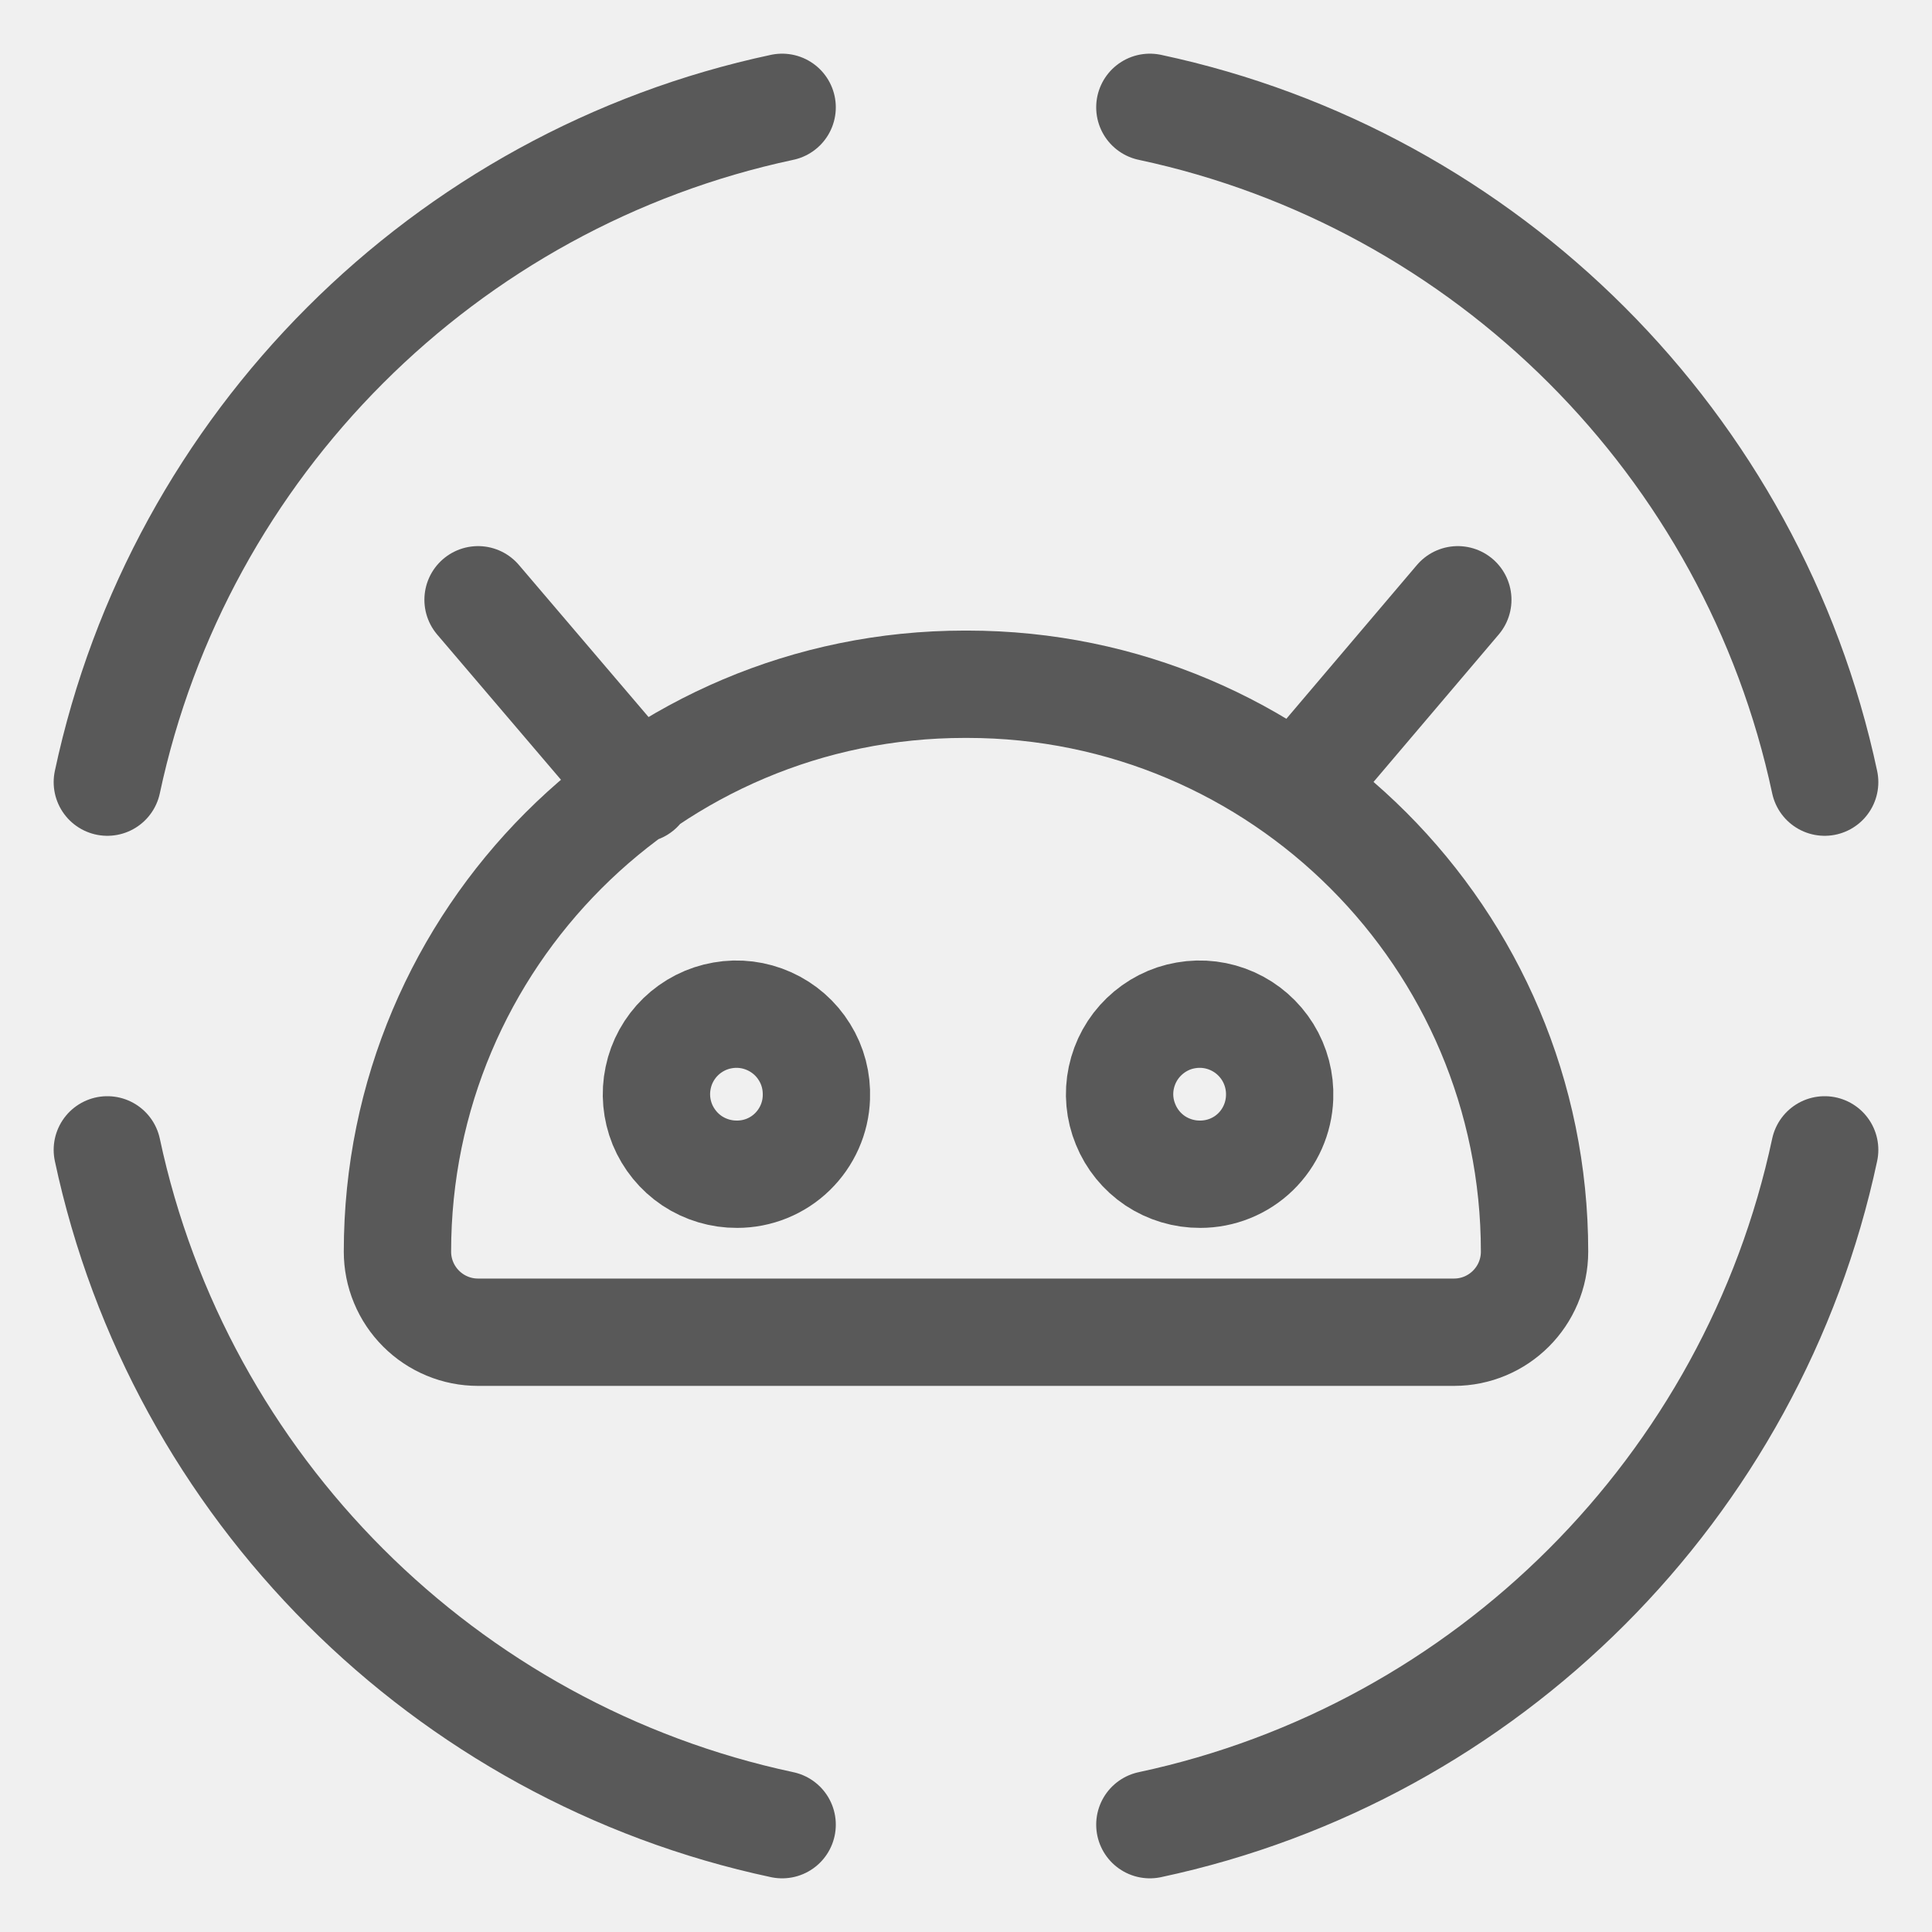
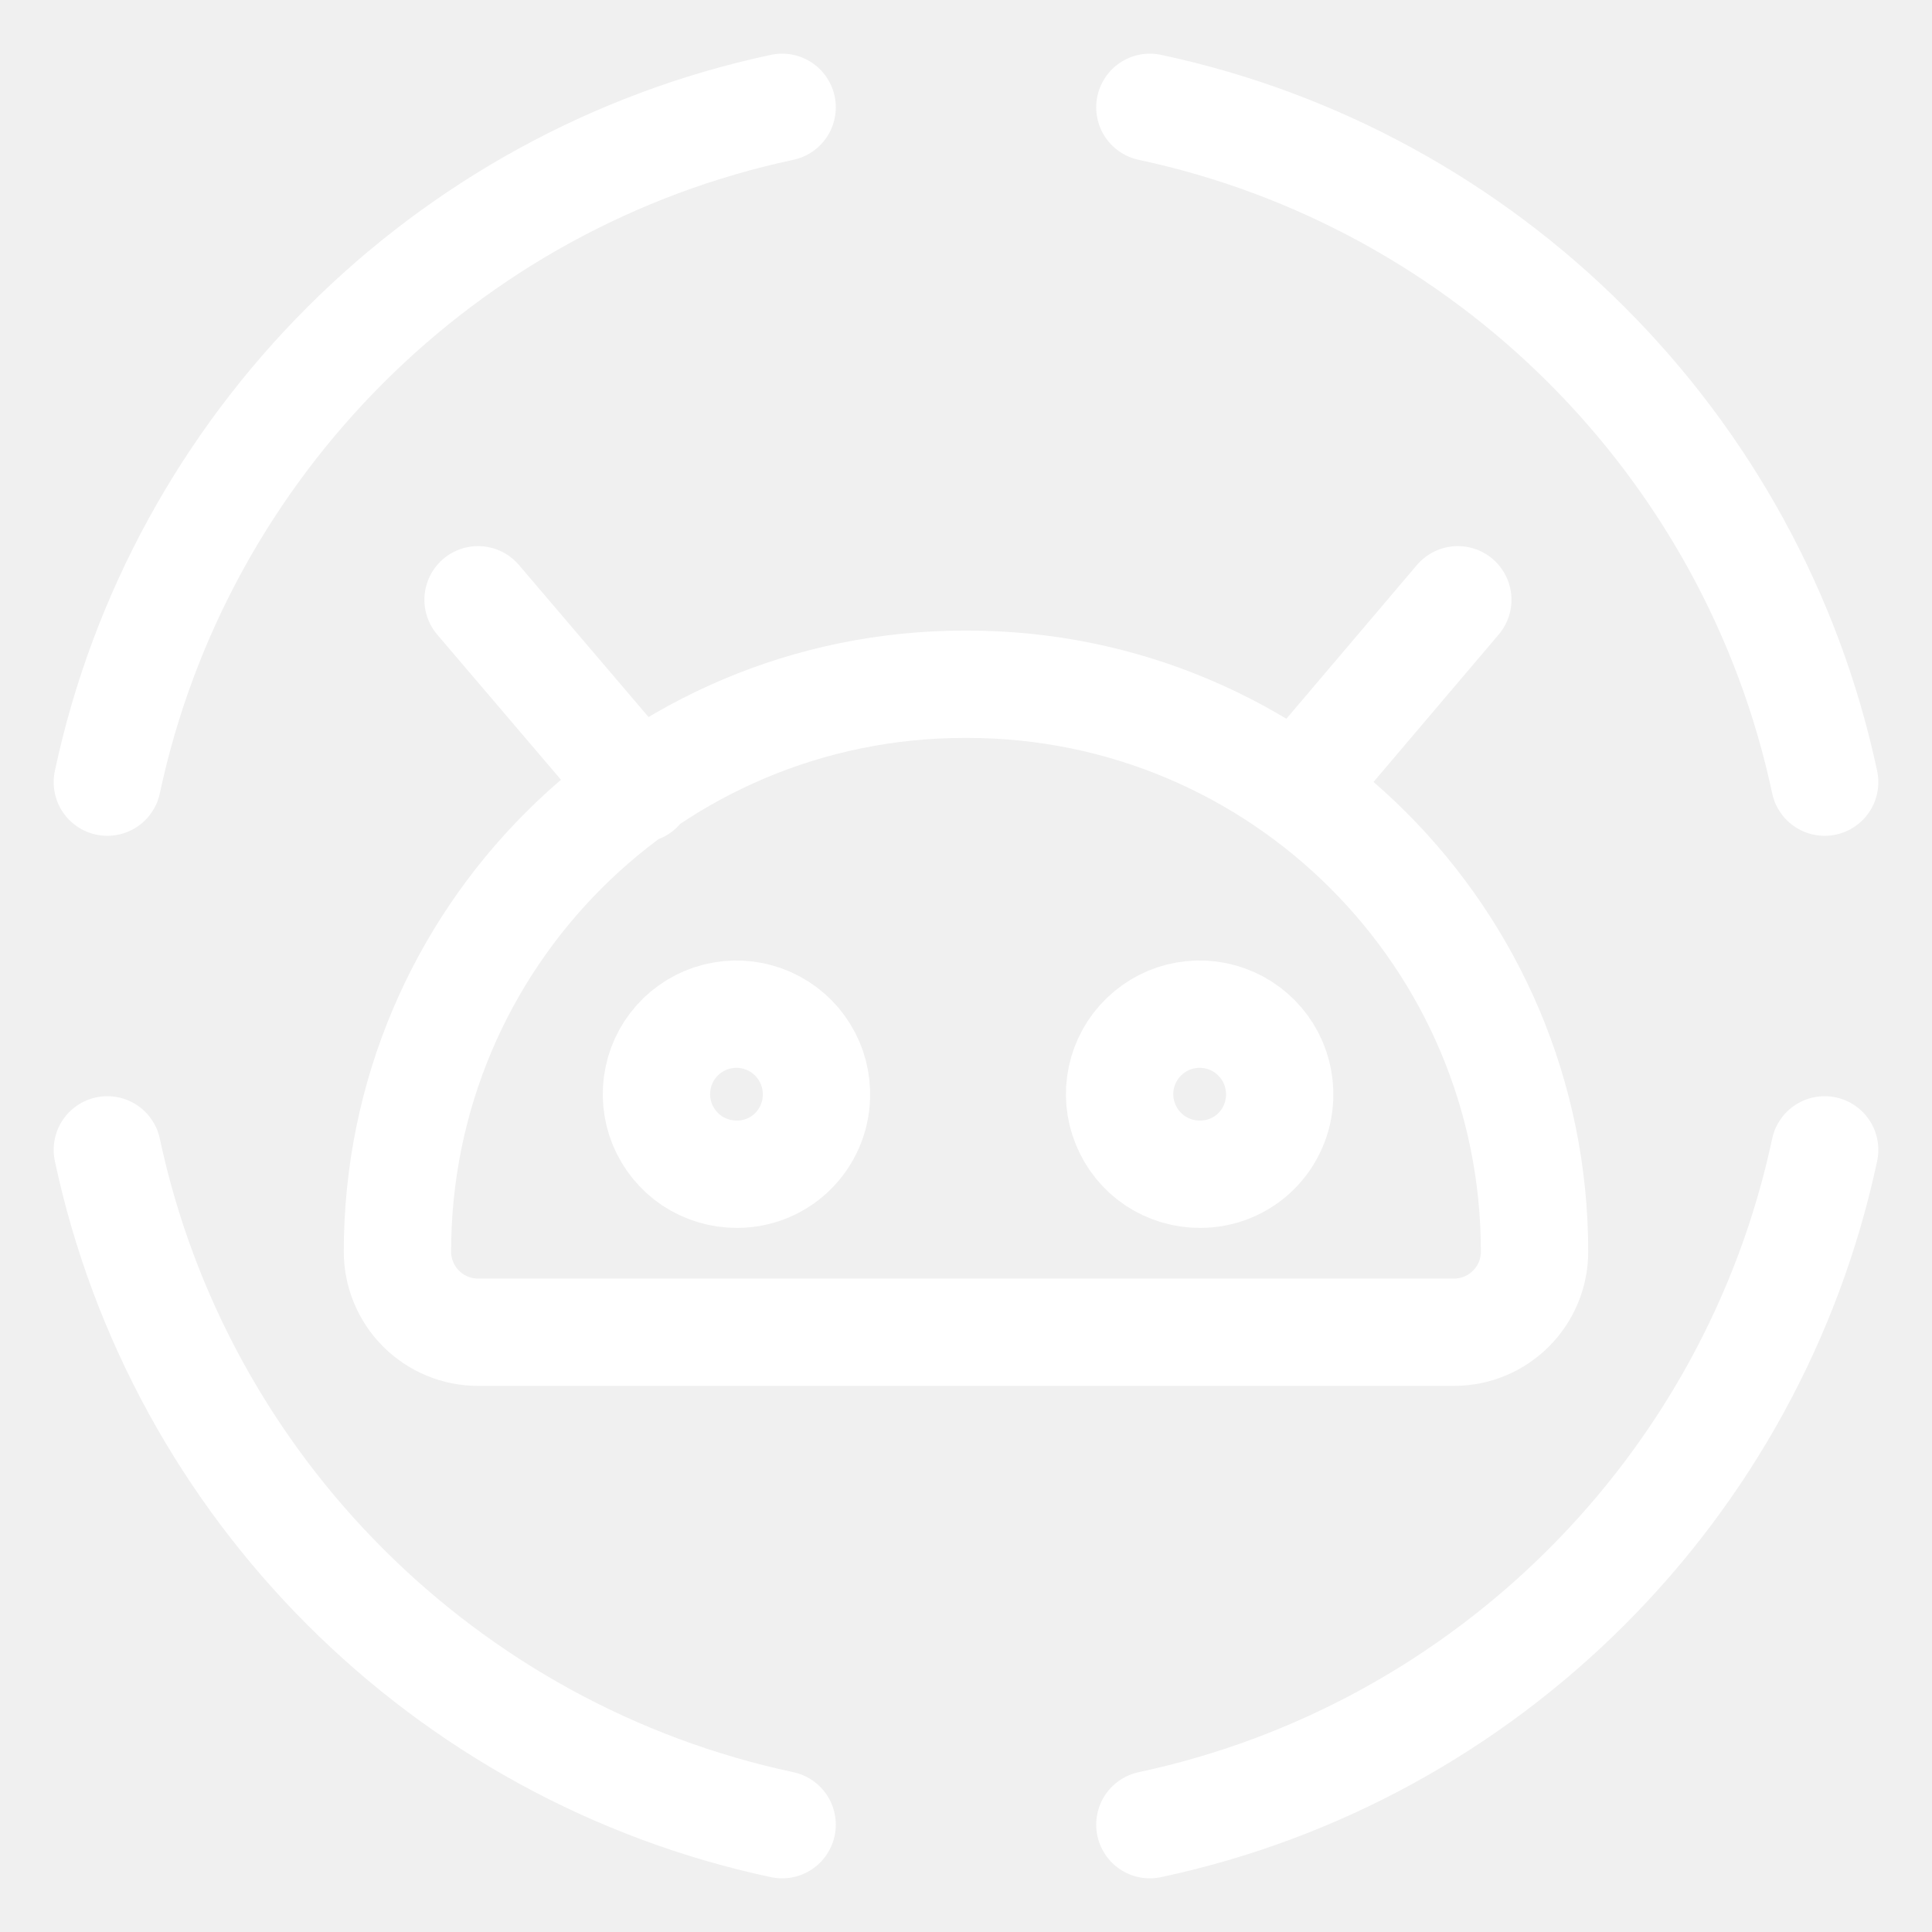
<svg xmlns="http://www.w3.org/2000/svg" width="18" height="18" viewBox="0 0 18 18" fill="none">
-   <path d="M7.287 1C4.144 1.67 1.67 4.144 1 7.287M17 7.287C16.33 4.144 13.856 1.67 10.713 1M10.713 17C13.856 16.33 16.33 13.856 17 10.713M1 10.713C1.67 13.856 4.144 16.33 7.287 17" stroke="#595959" stroke-linecap="round" stroke-linejoin="round" />
-   <path d="M6.867 10.94C6.718 10.941 6.572 10.897 6.448 10.815C6.324 10.732 6.228 10.614 6.171 10.476C6.115 10.338 6.101 10.187 6.132 10.041C6.162 9.895 6.236 9.762 6.343 9.658C6.45 9.555 6.586 9.485 6.733 9.46C6.879 9.434 7.03 9.453 7.166 9.514C7.302 9.575 7.417 9.675 7.495 9.802C7.574 9.928 7.612 10.076 7.606 10.225C7.6 10.416 7.519 10.598 7.381 10.732C7.243 10.866 7.059 10.94 6.867 10.94ZM11.182 10.94C11.033 10.941 10.887 10.897 10.763 10.815C10.639 10.732 10.543 10.614 10.487 10.476C10.43 10.338 10.416 10.187 10.447 10.041C10.478 9.895 10.551 9.762 10.659 9.658C10.766 9.555 10.901 9.485 11.048 9.46C11.195 9.434 11.346 9.453 11.482 9.514C11.618 9.575 11.732 9.675 11.811 9.802C11.889 9.928 11.928 10.076 11.922 10.225C11.915 10.416 11.835 10.598 11.697 10.732C11.559 10.866 11.374 10.94 11.182 10.94Z" stroke="#595959" stroke-linecap="round" stroke-linejoin="round" />
-   <path d="M4.454 5.588L5.957 7.351M13.582 5.588L12.085 7.351M9.012 6.375C11.931 6.375 14.297 8.742 14.297 11.661C14.297 12.076 13.961 12.412 13.546 12.412H4.454C4.356 12.412 4.258 12.393 4.167 12.355C4.075 12.317 3.993 12.262 3.923 12.192C3.853 12.122 3.798 12.04 3.76 11.948C3.722 11.857 3.703 11.759 3.703 11.661C3.703 8.742 6.069 6.375 8.988 6.375H9.012Z" stroke="#595959" stroke-linecap="round" stroke-linejoin="round" />
+   <path d="M7.287 1C4.144 1.67 1.67 4.144 1 7.287M17 7.287C16.33 4.144 13.856 1.67 10.713 1M10.713 17C13.856 16.33 16.33 13.856 17 10.713M1 10.713C1.67 13.856 4.144 16.33 7.287 17" stroke="#ffffff" stroke-linecap="round" stroke-linejoin="round" />
+   <path d="M6.867 10.94C6.718 10.941 6.572 10.897 6.448 10.815C6.324 10.732 6.228 10.614 6.171 10.476C6.115 10.338 6.101 10.187 6.132 10.041C6.162 9.895 6.236 9.762 6.343 9.658C6.45 9.555 6.586 9.485 6.733 9.46C6.879 9.434 7.03 9.453 7.166 9.514C7.302 9.575 7.417 9.675 7.495 9.802C7.574 9.928 7.612 10.076 7.606 10.225C7.6 10.416 7.519 10.598 7.381 10.732C7.243 10.866 7.059 10.94 6.867 10.94ZM11.182 10.94C11.033 10.941 10.887 10.897 10.763 10.815C10.639 10.732 10.543 10.614 10.487 10.476C10.43 10.338 10.416 10.187 10.447 10.041C10.478 9.895 10.551 9.762 10.659 9.658C10.766 9.555 10.901 9.485 11.048 9.46C11.195 9.434 11.346 9.453 11.482 9.514C11.618 9.575 11.732 9.675 11.811 9.802C11.889 9.928 11.928 10.076 11.922 10.225C11.915 10.416 11.835 10.598 11.697 10.732C11.559 10.866 11.374 10.94 11.182 10.94Z" stroke="#ffffff" stroke-linecap="round" stroke-linejoin="round" />
+   <path d="M4.454 5.588L5.957 7.351M13.582 5.588L12.085 7.351M9.012 6.375C11.931 6.375 14.297 8.742 14.297 11.661C14.297 12.076 13.961 12.412 13.546 12.412H4.454C4.356 12.412 4.258 12.393 4.167 12.355C4.075 12.317 3.993 12.262 3.923 12.192C3.853 12.122 3.798 12.04 3.76 11.948C3.722 11.857 3.703 11.759 3.703 11.661C3.703 8.742 6.069 6.375 8.988 6.375H9.012Z" stroke="#ffffff" stroke-linecap="round" stroke-linejoin="round" />
</svg>
